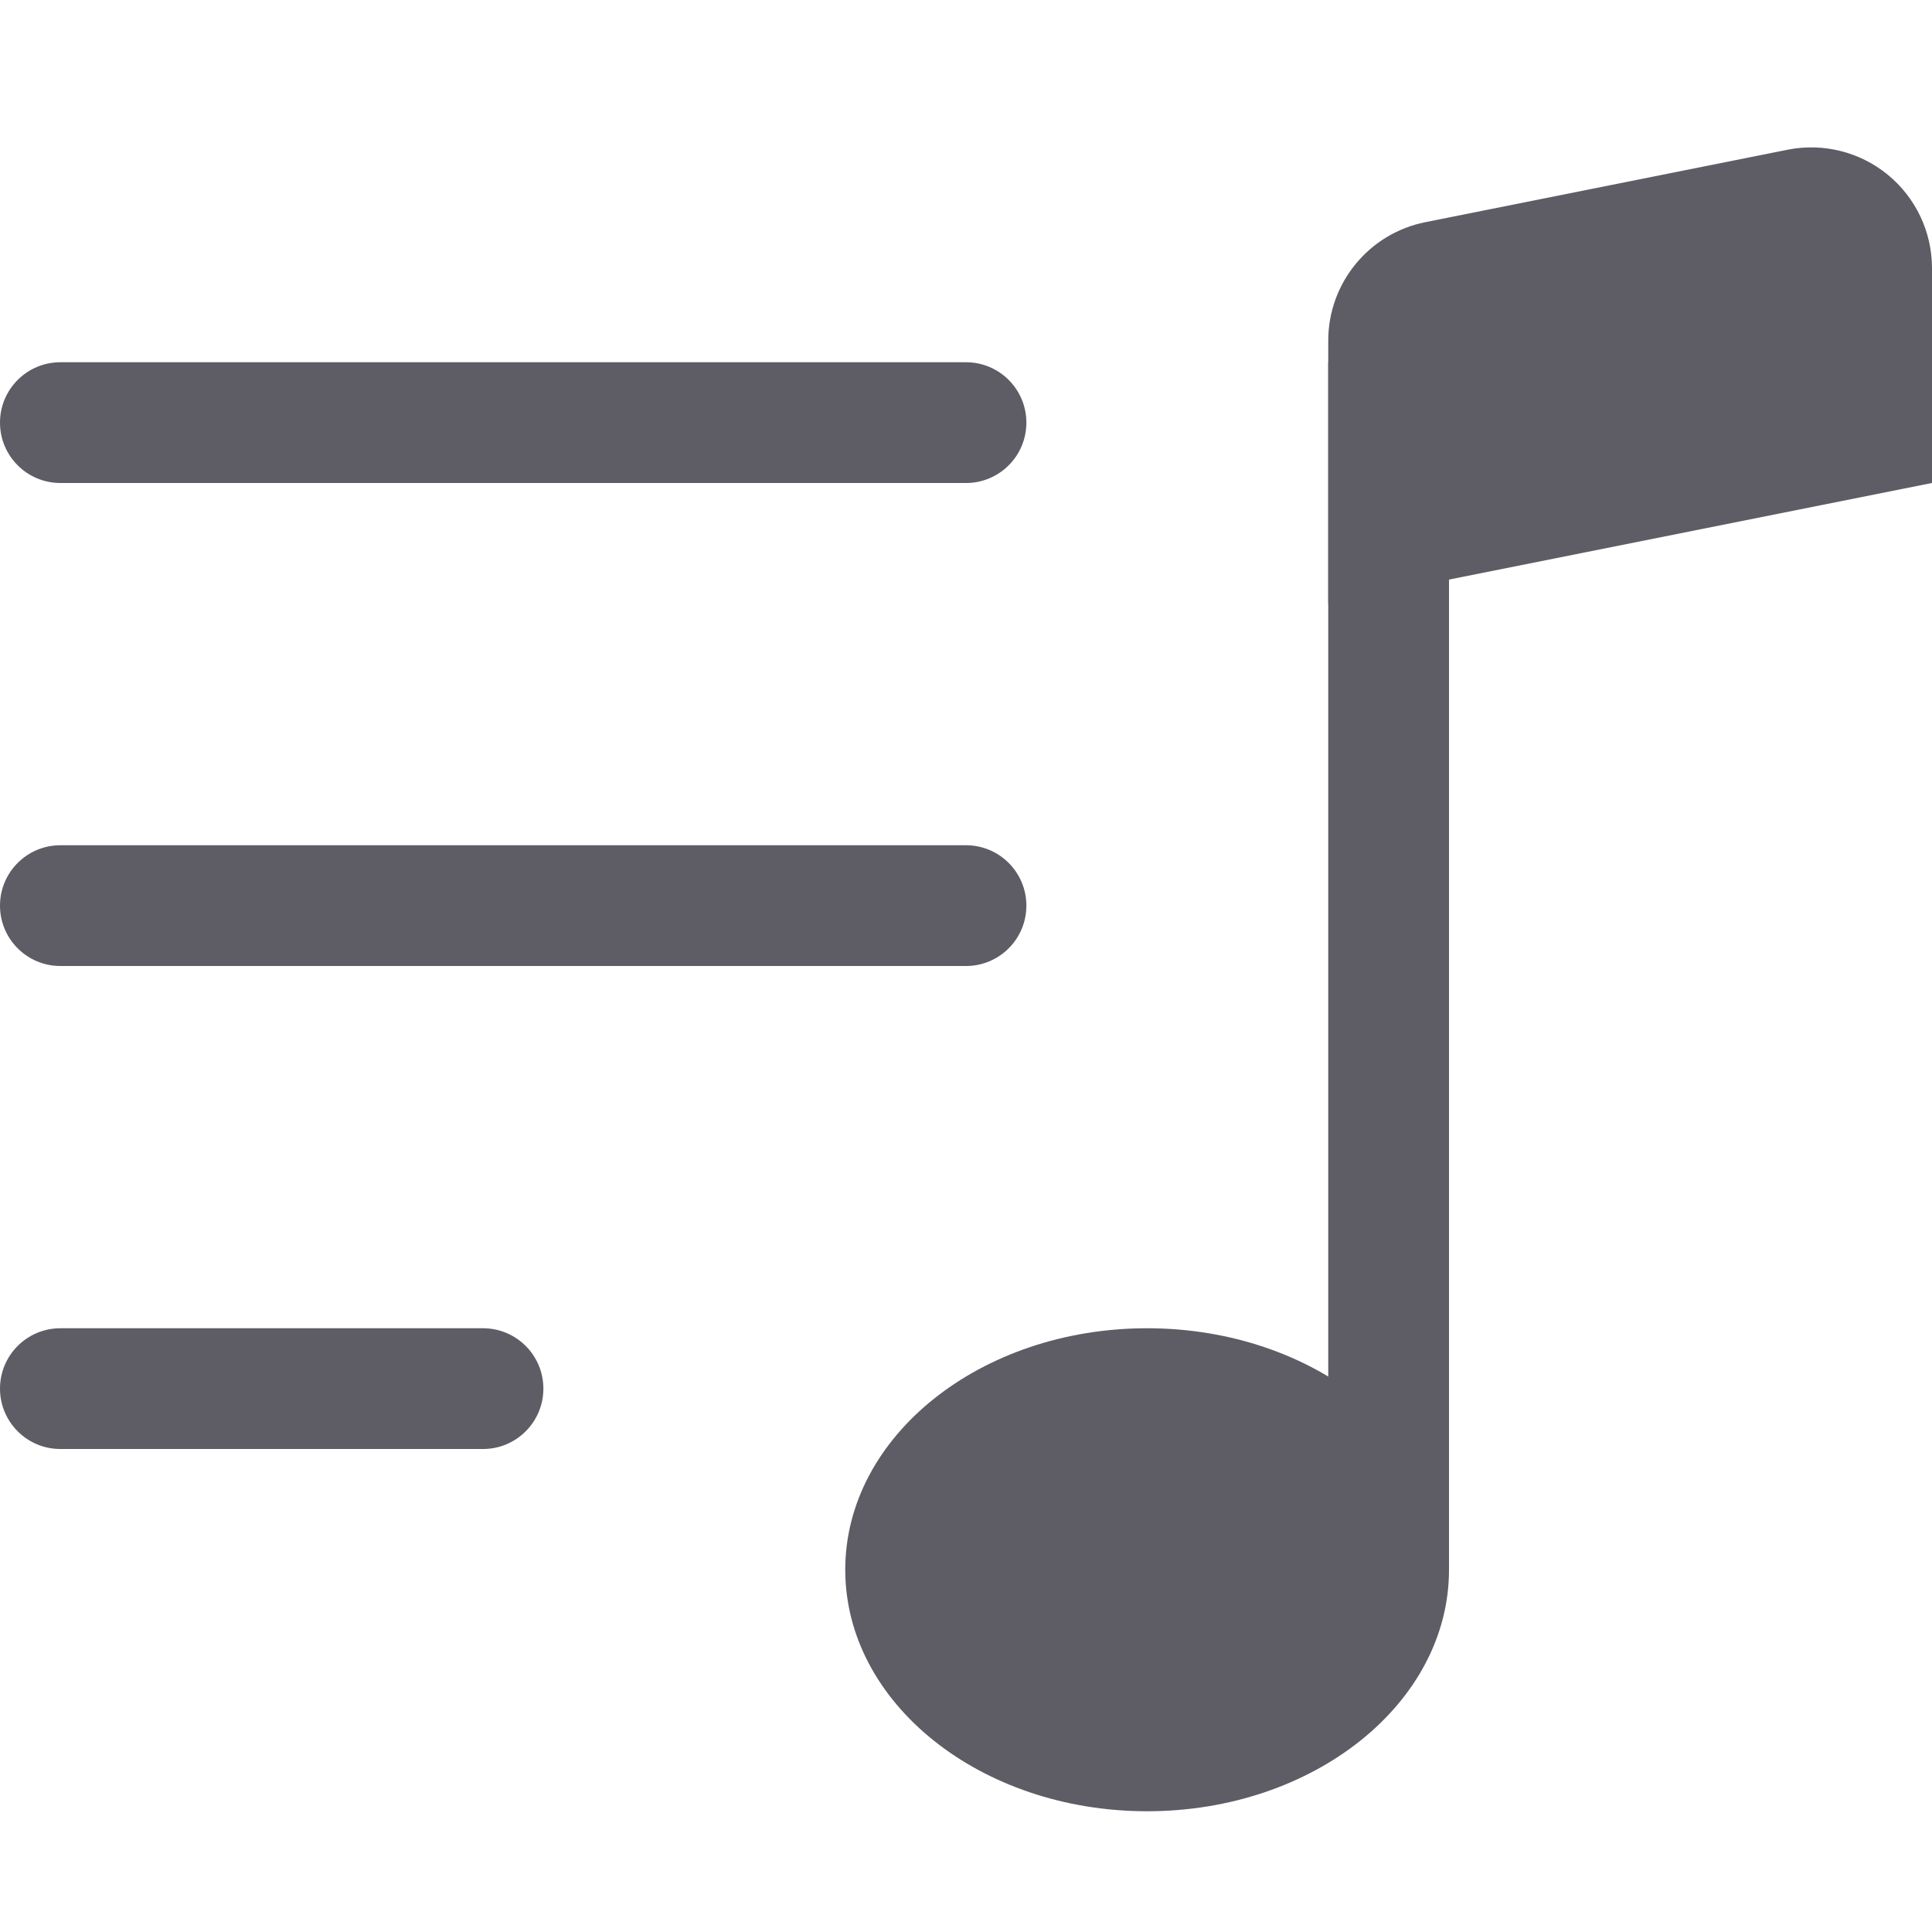
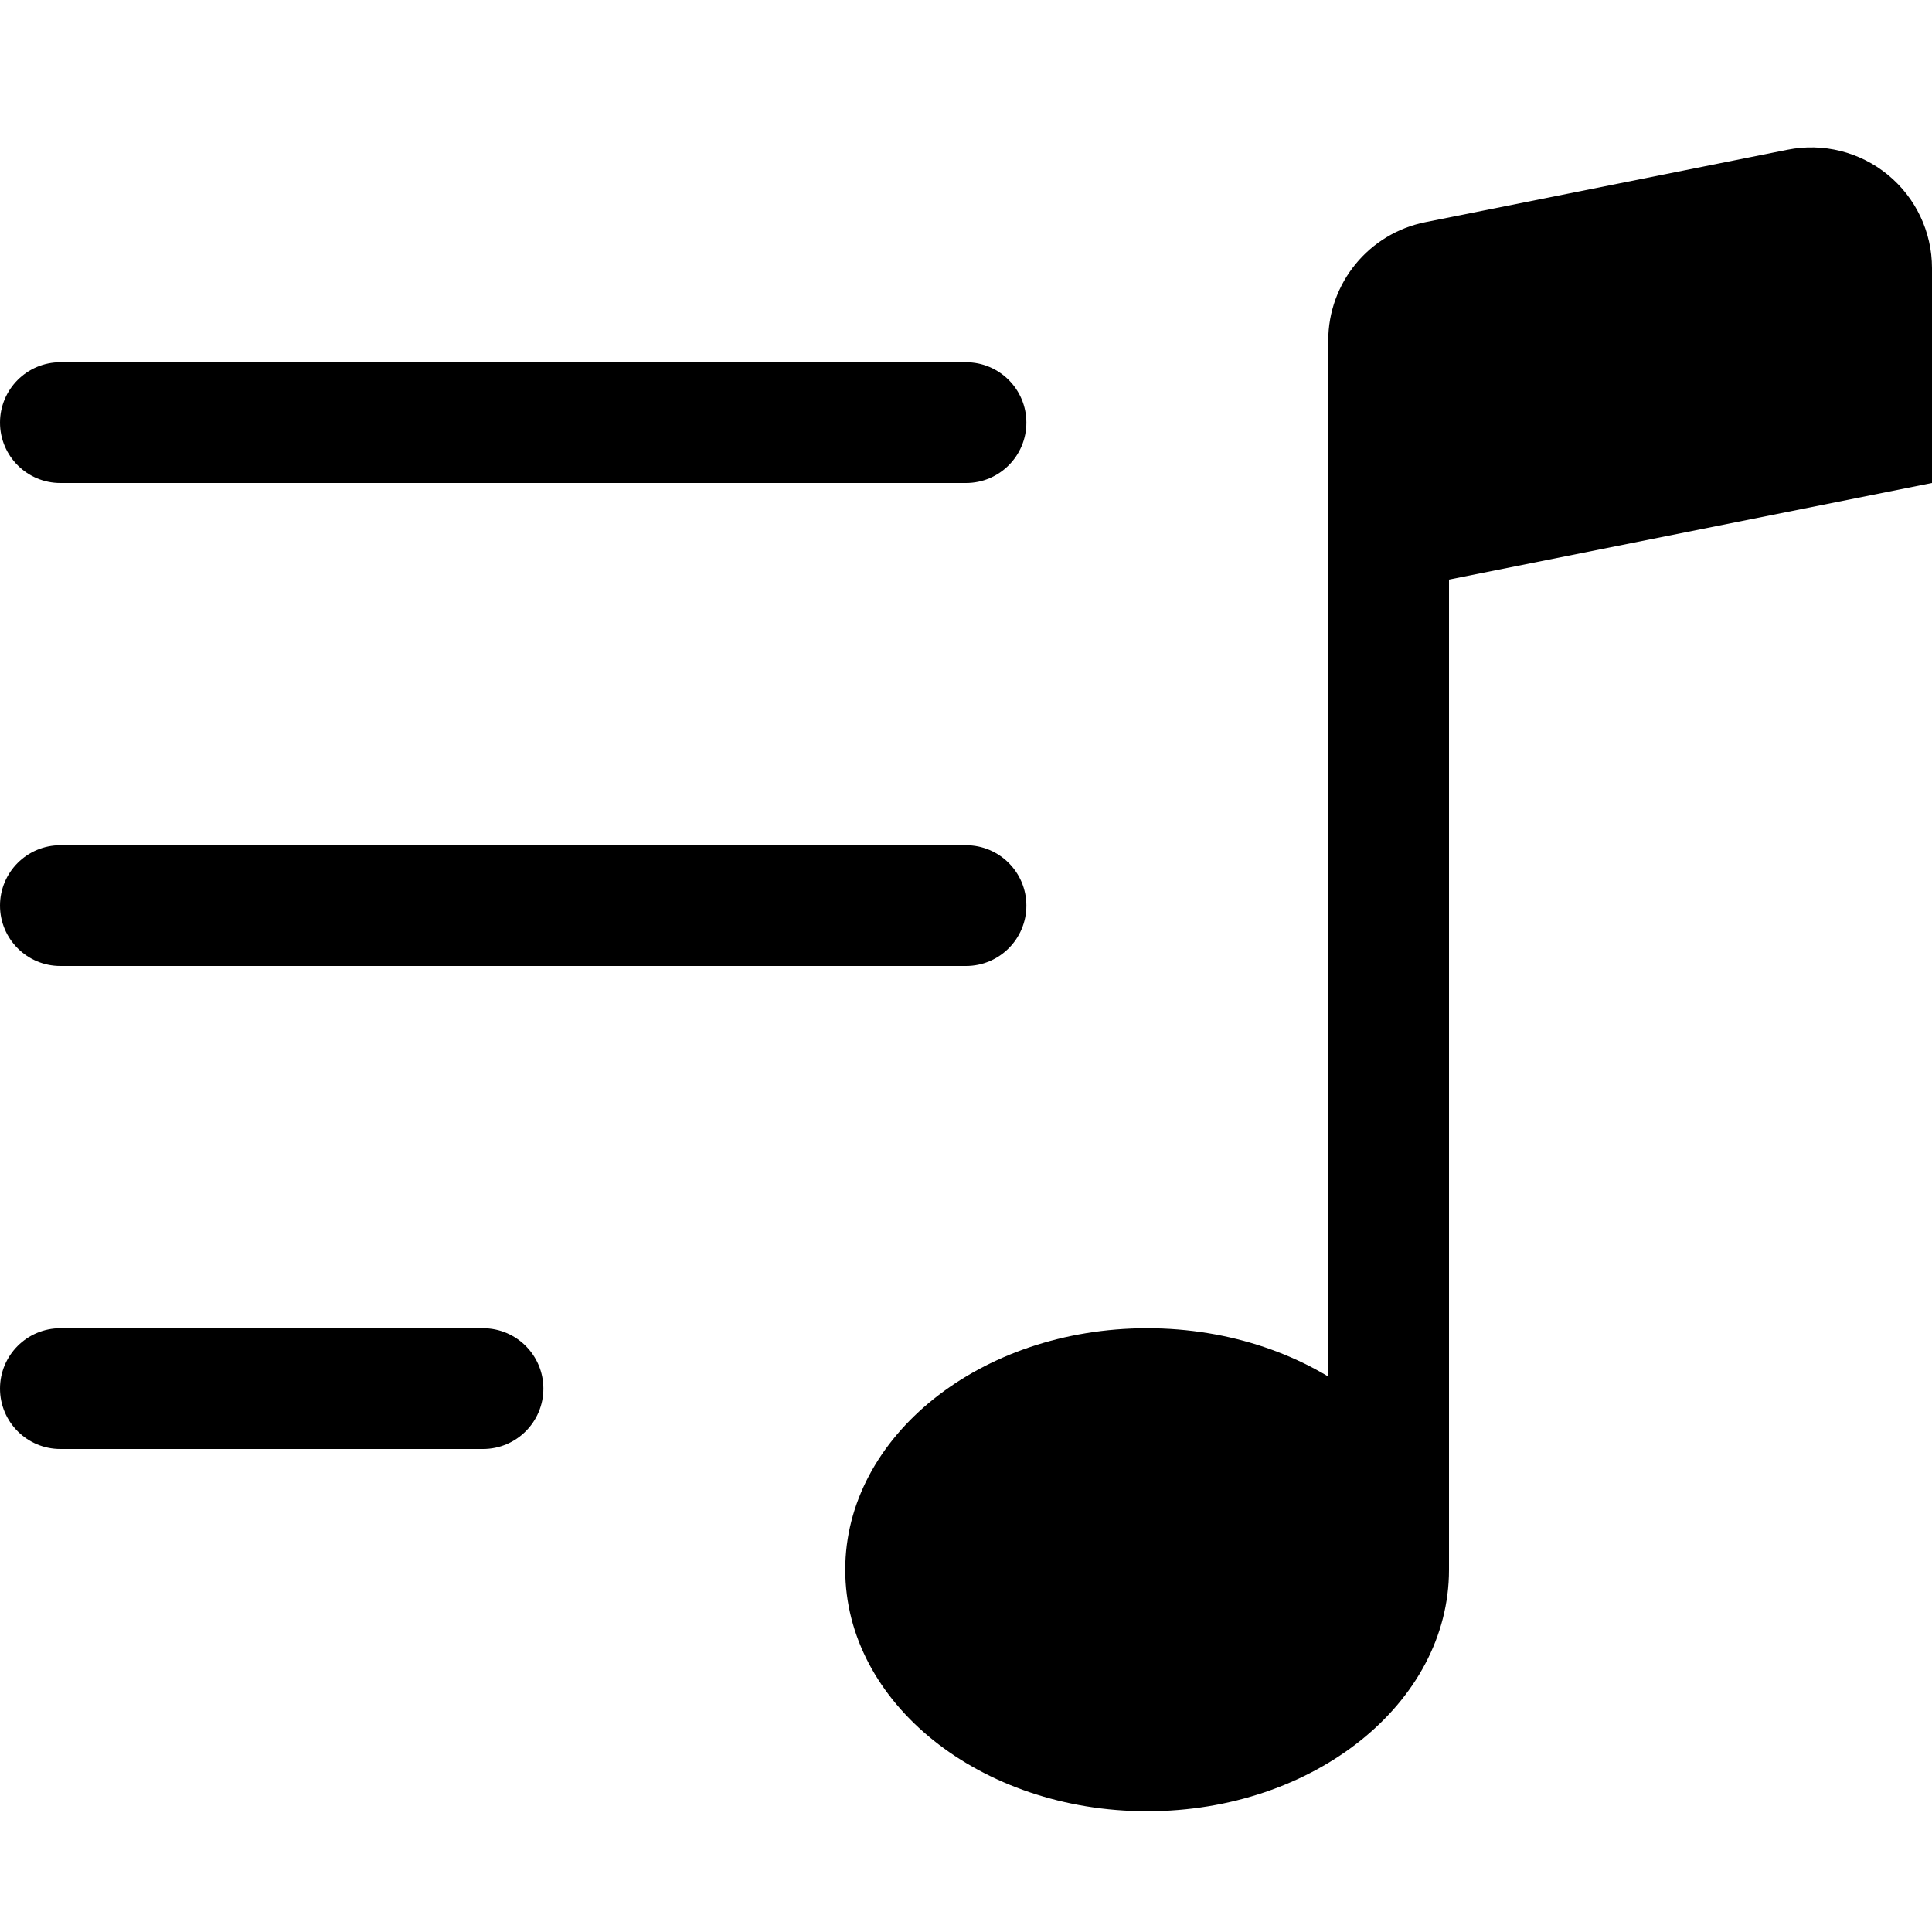
- <svg xmlns="http://www.w3.org/2000/svg" width="16" height="16" fill="#5e5c64" viewBox="0 0 16 16">
+ <svg xmlns="http://www.w3.org/2000/svg" width="16" height="16" fill="currentColor" class="bi bi-music-note-list" viewBox="0 0 16 16">
  <path d="M12 13c0 1.105-1.12 2-2.5 2S7 14.105 7 13s1.12-2 2.5-2 2.5.895 2.5 2" />
  <path fill-rule="evenodd" d="M12 3v10h-1V3z" />
  <path d="M11 2.82a1 1 0 0 1 .804-.98l3-.6A1 1 0 0 1 16 2.22V4l-5 1z" />
  <path fill-rule="evenodd" d="M0 11.5a.5.5 0 0 1 .5-.5H4a.5.5 0 0 1 0 1H.5a.5.5 0 0 1-.5-.5m0-4A.5.5 0 0 1 .5 7H8a.5.5 0 0 1 0 1H.5a.5.5 0 0 1-.5-.5m0-4A.5.5 0 0 1 .5 3H8a.5.5 0 0 1 0 1H.5a.5.5 0 0 1-.5-.5" />
</svg>
